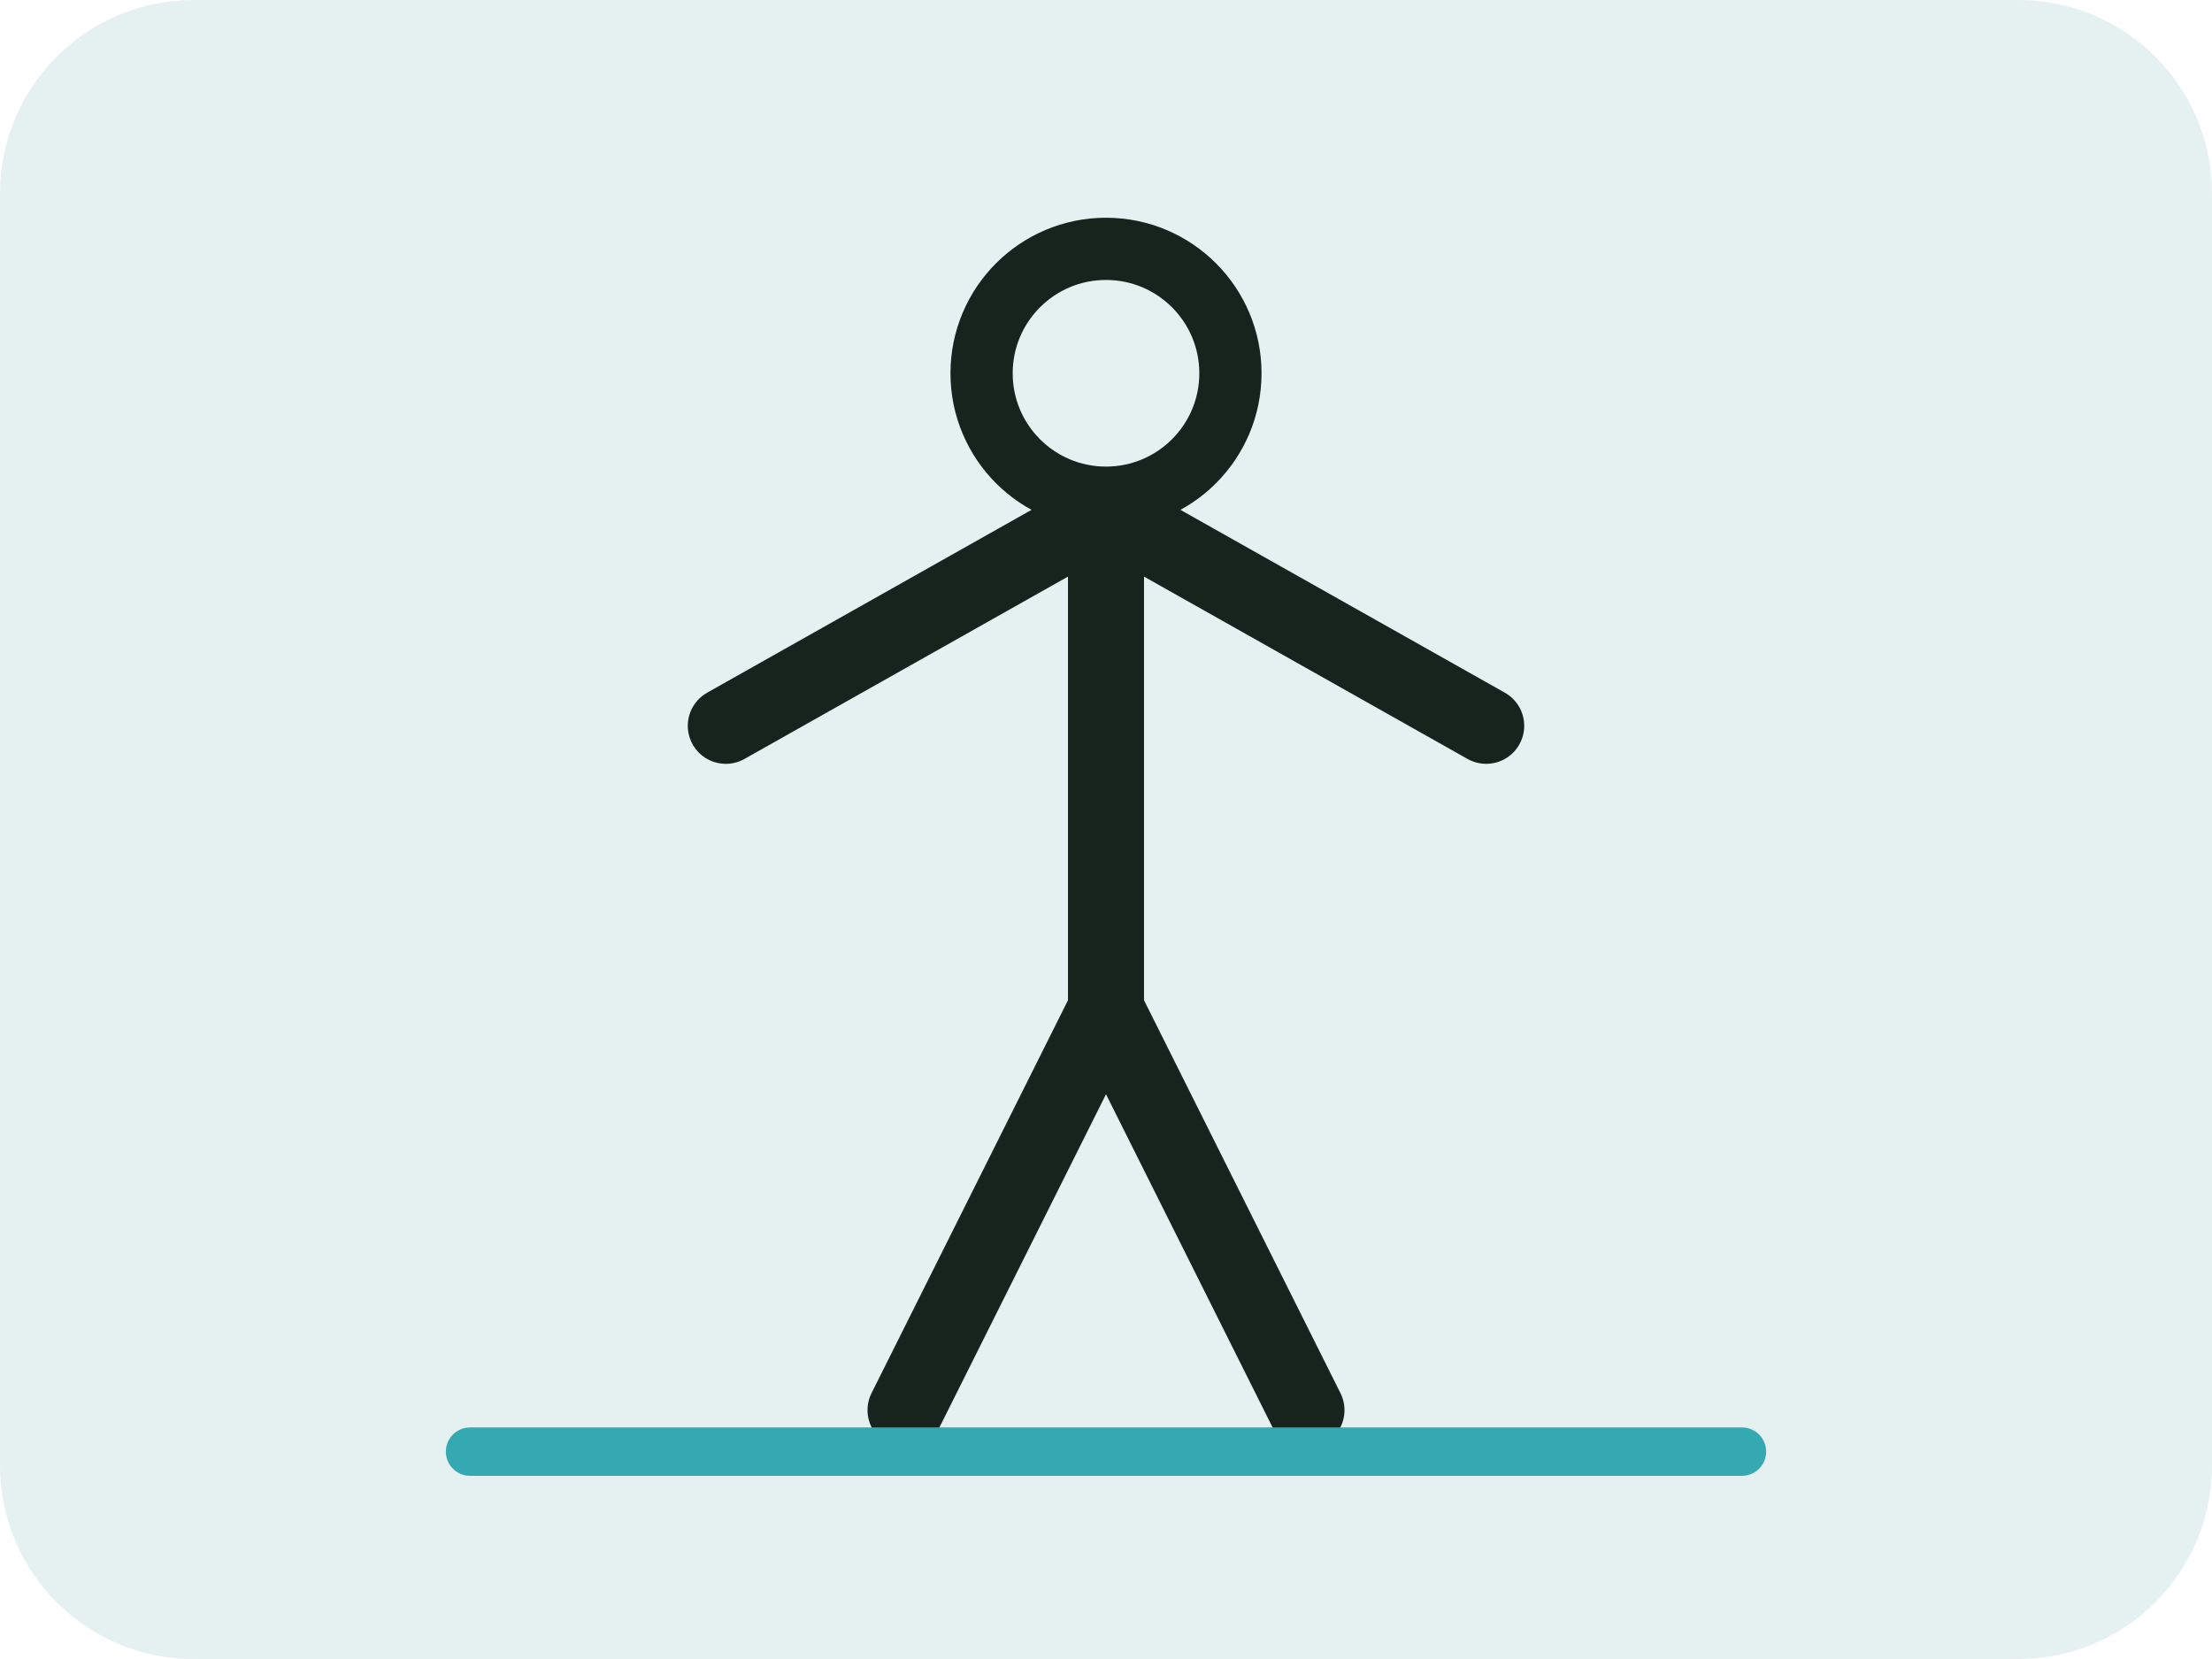
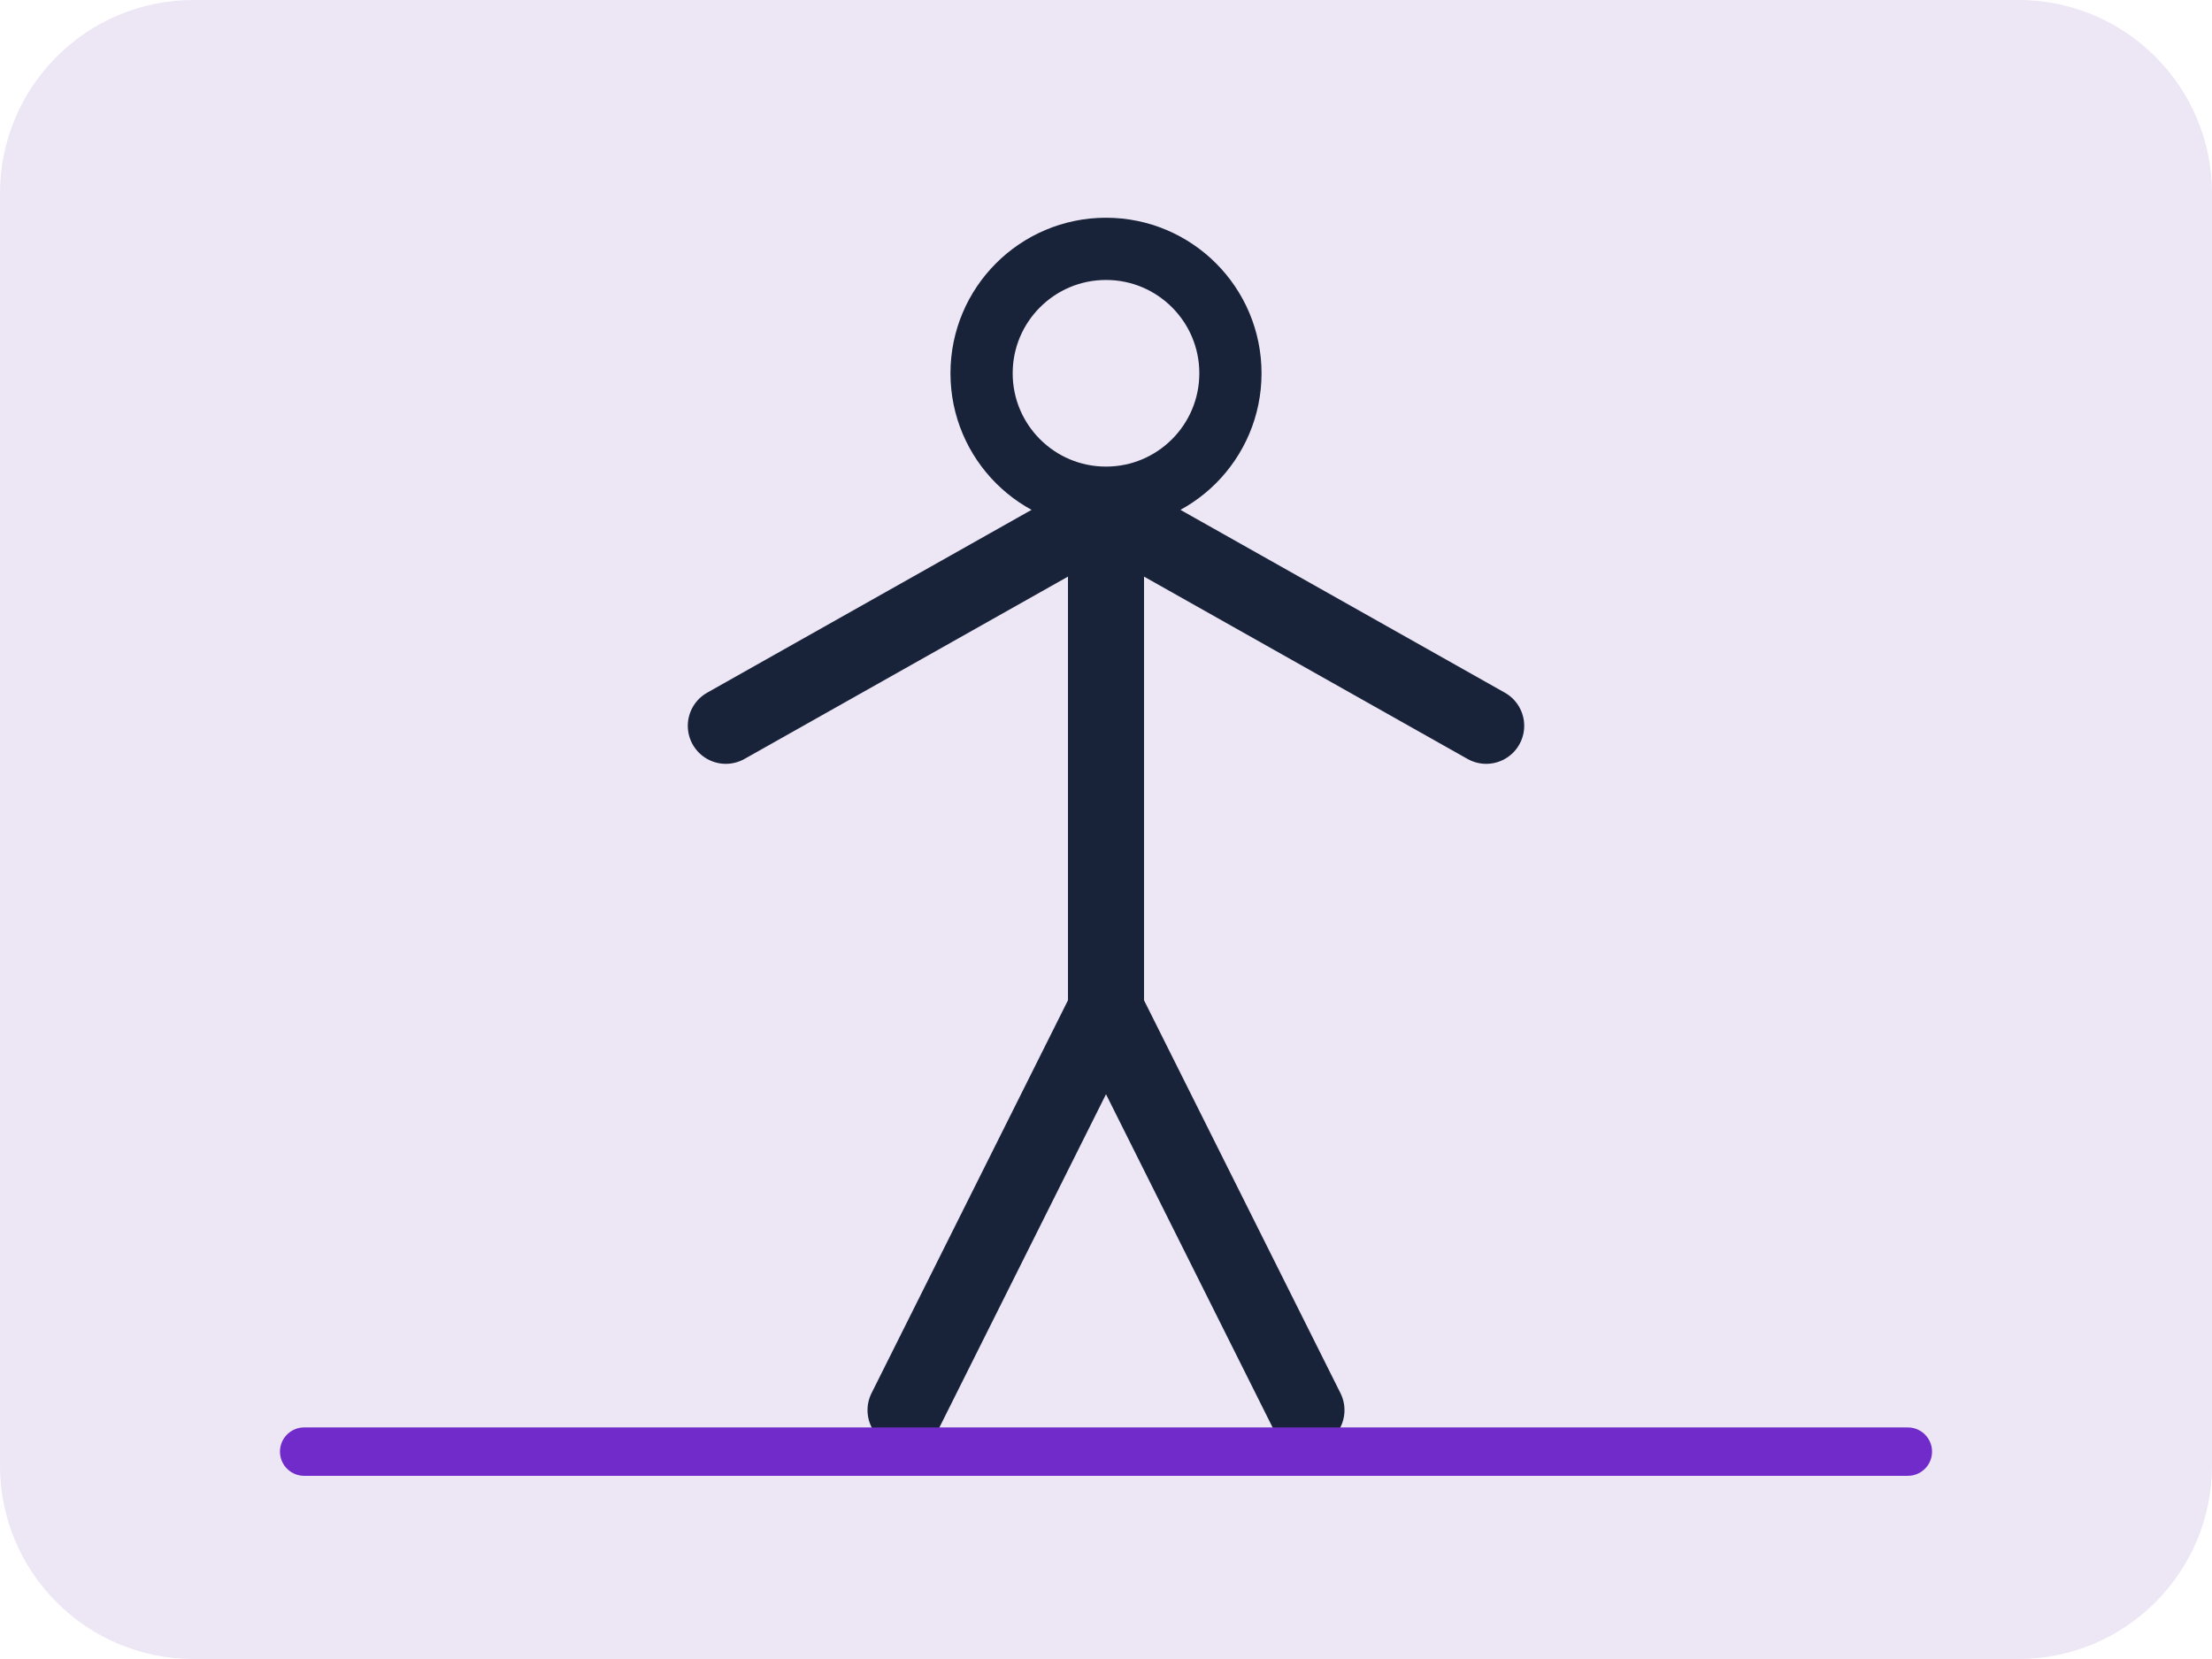
<svg xmlns="http://www.w3.org/2000/svg" viewBox="0 0 320 240" role="img" aria-labelledby="title">
-   <rect width="320" height="240" rx="28" fill="hsl(184 28% 92%)" />
-   <circle cx="160" cy="54" r="18" fill="none" stroke="#17231d" stroke-width="9" />
-   <path d="M160 76v72M160 74l-55 31M160 74l55 31M160 146l-29 58M160 146l29 58" fill="none" stroke="#17231d" stroke-width="11" stroke-linecap="round" stroke-linejoin="round" />
-   <path d="M68 210h184" stroke="hsl(184 55% 45%)" stroke-width="7" stroke-linecap="round" />
+   <rect width="320" height="240" rx="28" fill="hsl(266 42% 93%)" />
+   <circle cx="160" cy="54" r="18" fill="none" stroke="#18233a" stroke-width="9" />
+   <path d="M160 76v72M160 74l-55 31M160 74l55 31M160 146l-29 58M160 146l29 58" fill="none" stroke="#18233a" stroke-width="11" stroke-linecap="round" stroke-linejoin="round" />
+   <path d="M44 210h232" stroke="hsl(266 65% 48%)" stroke-width="7" stroke-linecap="round" />
</svg>
